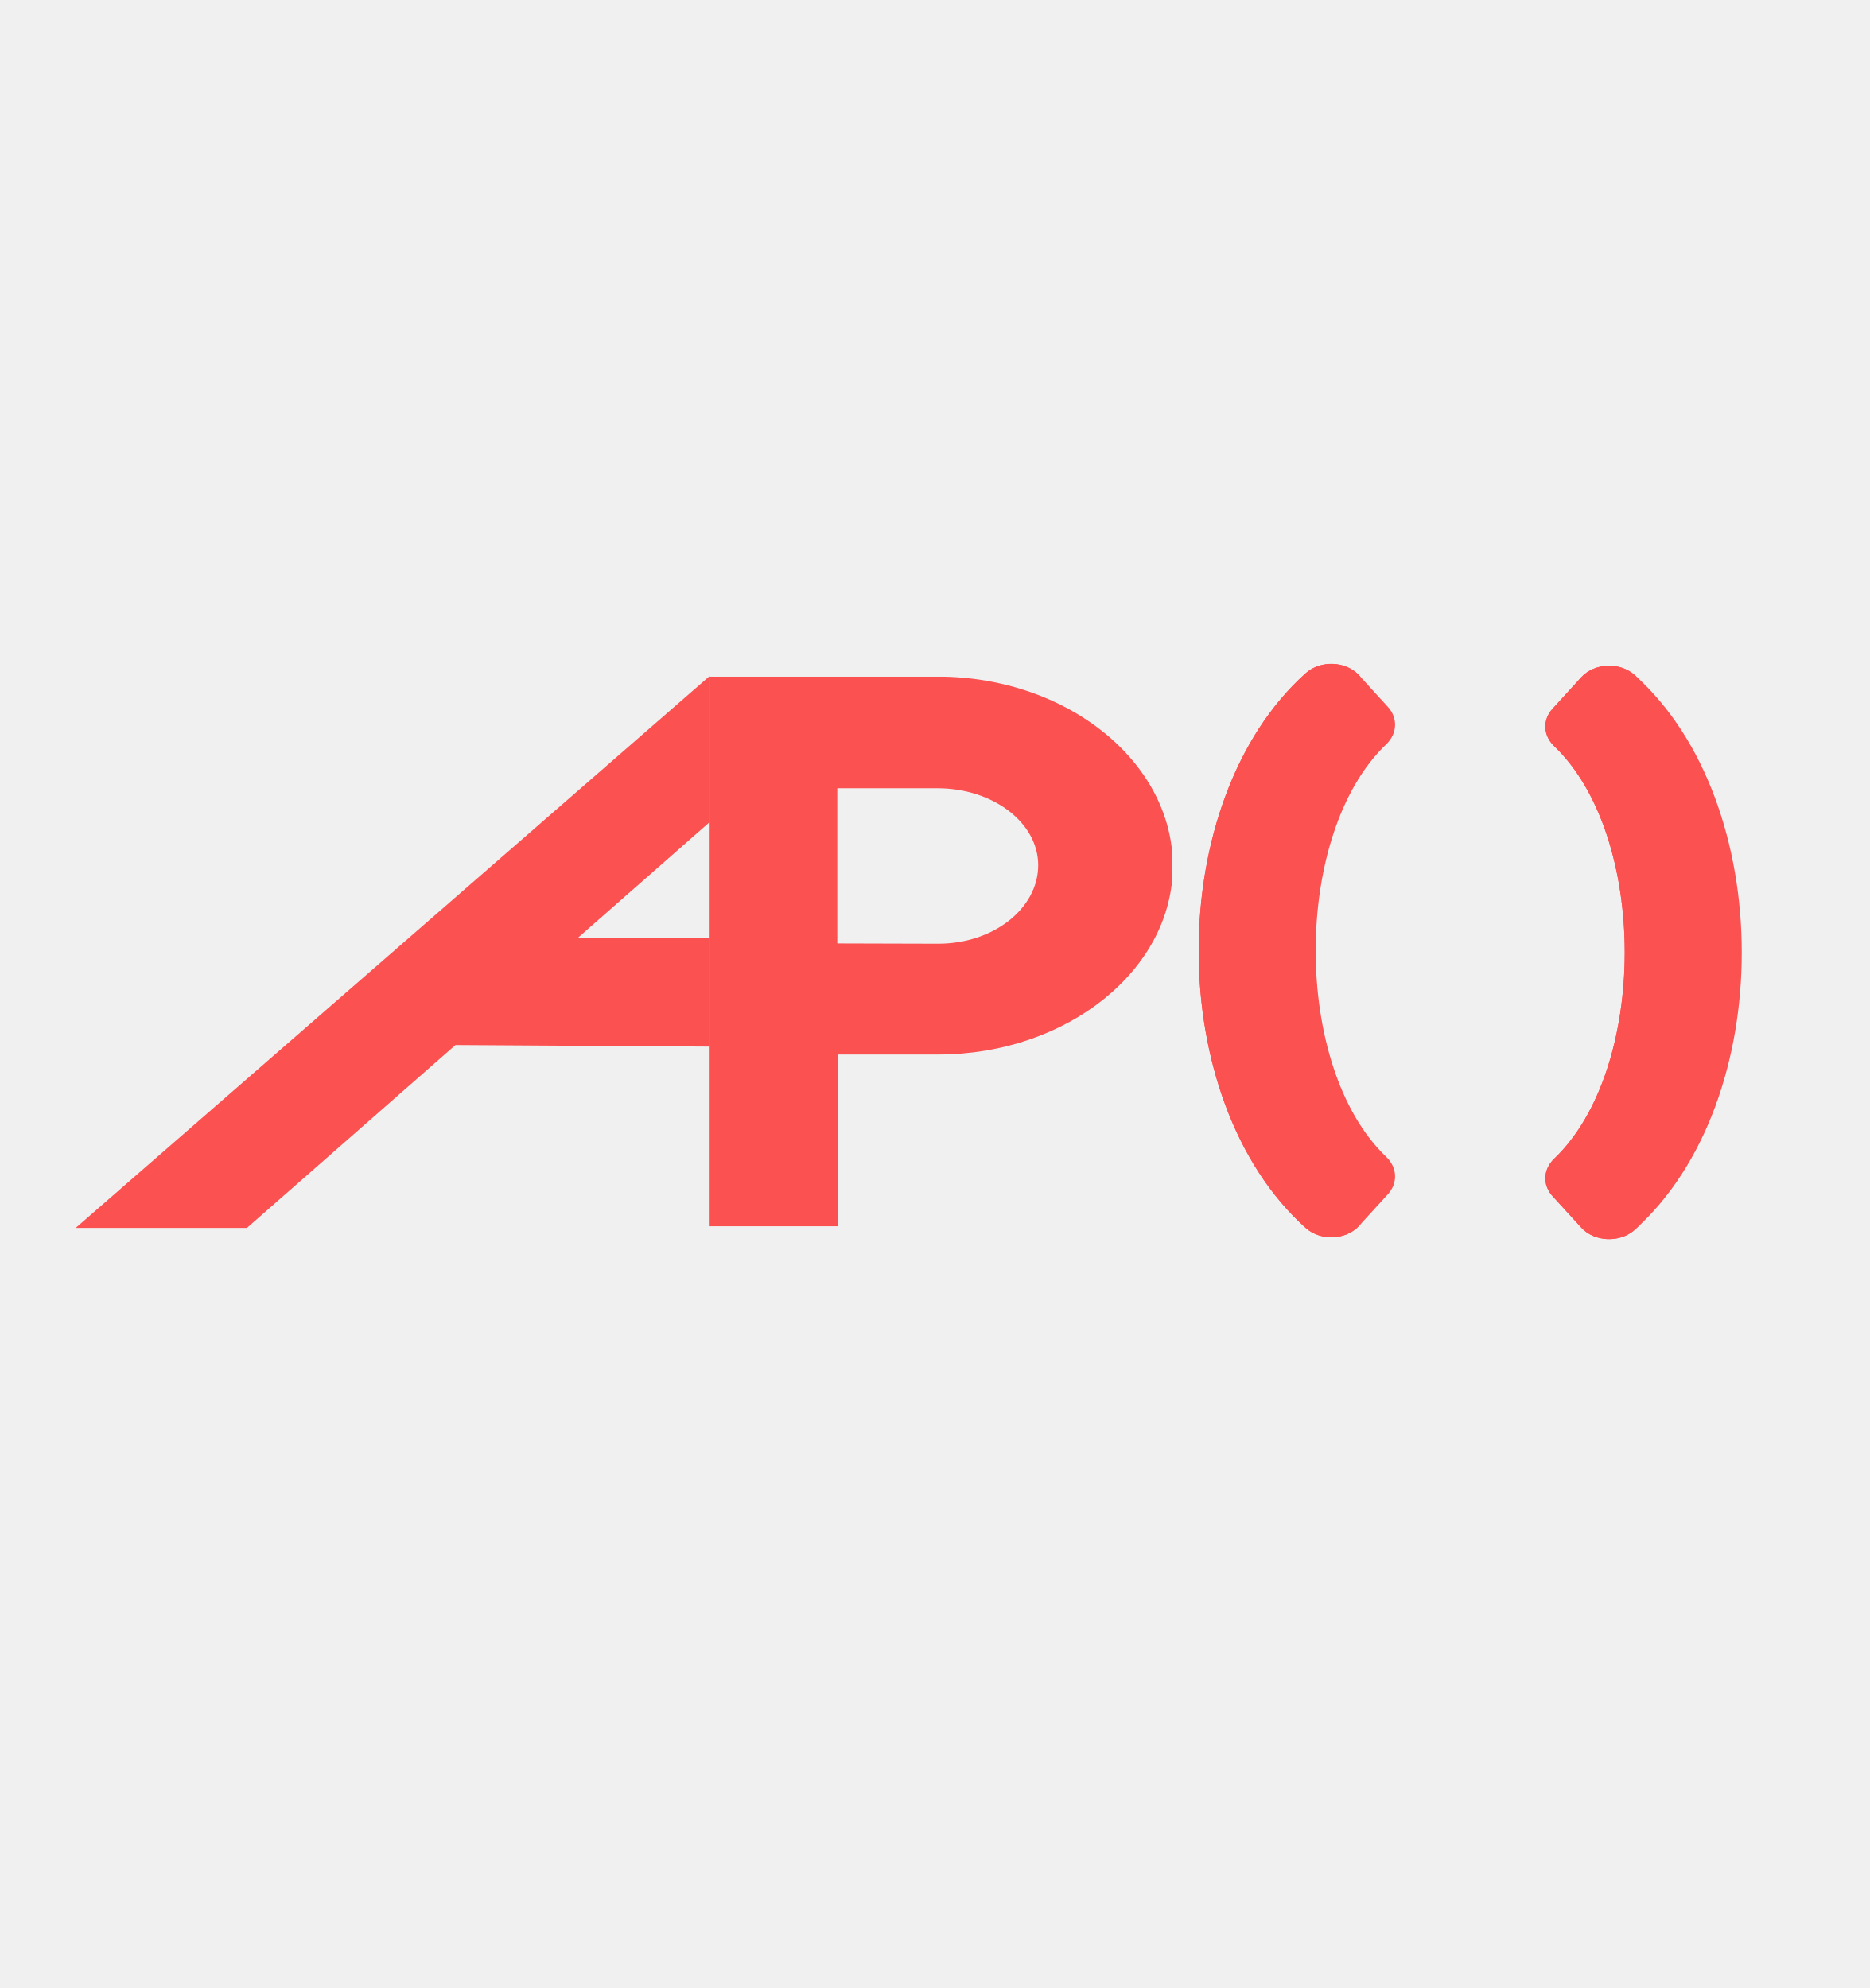
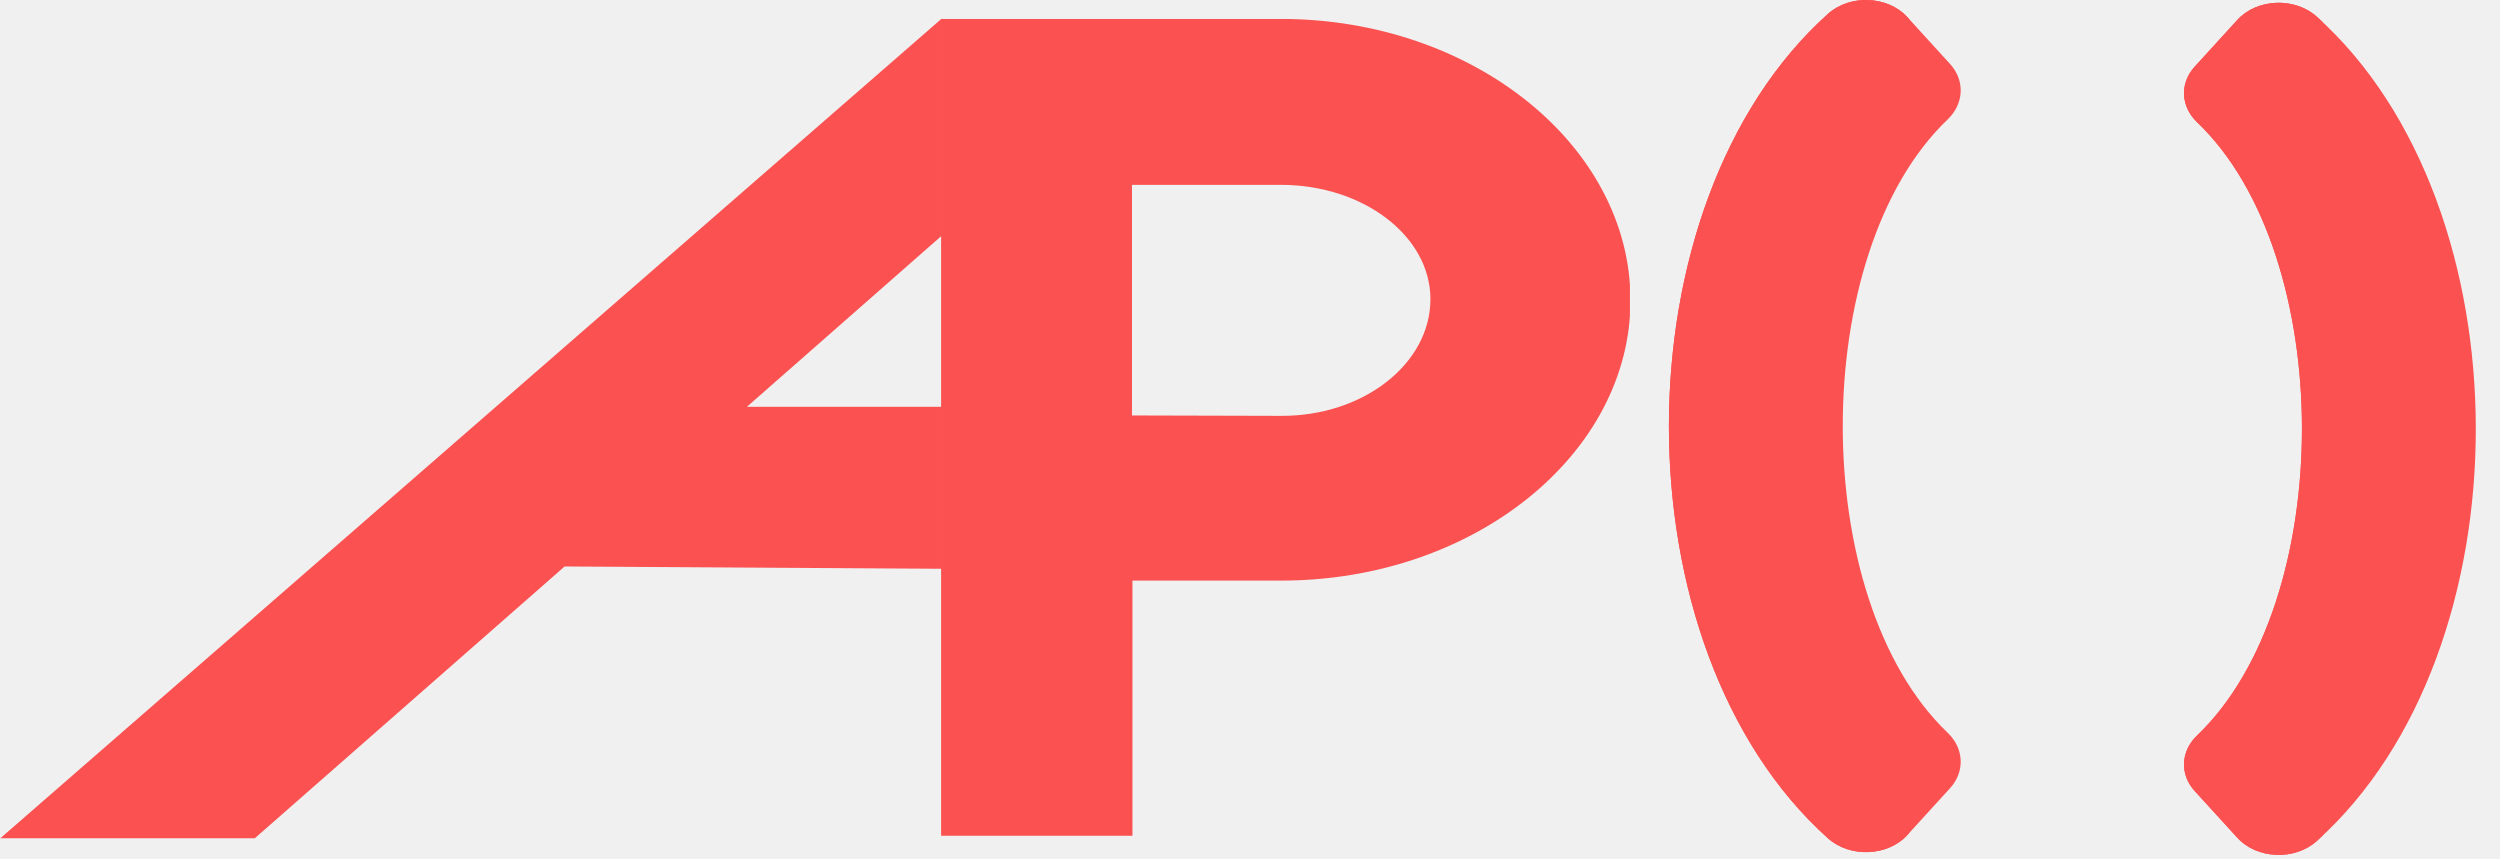
- <svg xmlns="http://www.w3.org/2000/svg" width="110" height="117" viewBox="0 0 110 117" fill="none">
-   <g clip-path="url(#clip0_481_27593)">
-     <mask id="mask0_481_27593" style="mask-type:luminance" maskUnits="userSpaceOnUse" x="41" y="39" width="28" height="34">
-       <path d="M41.707 39.815H68.984V72.168H41.707V39.815Z" fill="white" />
-     </mask>
-     <g mask="url(#mask0_481_27593)">
-       <path d="M55.166 39.821H41.361L3.486 72.799H13.657L26.057 61.922L41.379 62.016V72.783H49.284V62.063H55.184C62.789 62.063 69.008 57.065 69.008 50.95C68.989 44.836 62.771 39.821 55.166 39.821ZM33.344 55.54L41.361 48.498V55.54H33.344ZM55.166 55.54L49.265 55.524V46.392H55.166C58.425 46.392 61.085 48.419 61.085 50.919C61.085 53.465 58.444 55.556 55.166 55.54Z" fill="#FB5151" />
-     </g>
-     <mask id="mask1_481_27593" style="mask-type:luminance" maskUnits="userSpaceOnUse" x="4" y="39" width="38" height="34">
-       <path d="M4.439 39.605H41.731V72.276H4.439V39.605Z" fill="white" />
-     </mask>
-     <g mask="url(#mask1_481_27593)">
-       <path d="M55.634 39.611H41.958L4.439 72.279H14.515L26.798 61.504L41.977 61.597V72.263H49.807V61.644H55.652C63.186 61.644 69.346 56.692 69.346 50.635C69.327 44.578 63.167 39.611 55.634 39.611ZM34.016 55.182L41.958 48.206V55.182H34.016ZM55.634 55.182L49.789 55.166V46.12H55.634C58.862 46.12 61.497 48.128 61.497 50.604C61.497 53.127 58.881 55.198 55.634 55.182Z" fill="#FB5151" />
-     </g>
-     <path d="M76.826 72.269C68.418 64.729 68.439 47.148 76.826 39.621C77.697 38.839 79.195 38.901 79.97 39.75L81.66 41.604C82.261 42.262 82.216 43.181 81.564 43.804C76.028 49.089 76.028 62.8 81.564 68.086C82.216 68.708 82.261 69.628 81.66 70.286L79.97 72.139C79.195 72.989 77.697 73.05 76.826 72.269H76.826Z" fill="#FB5151" />
-     <path d="M80.053 72.047L79.97 72.139C79.195 72.988 77.697 73.049 76.826 72.268C68.418 64.729 68.439 47.148 76.826 39.621C77.697 38.839 79.196 38.901 79.97 39.75L80.053 39.841C71.985 47.411 71.965 64.465 80.052 72.047L80.053 72.047Z" fill="#FB5151" />
-     <path d="M96.183 72.378C104.591 64.839 104.57 47.258 96.183 39.73C95.312 38.949 93.814 39.01 93.038 39.86L91.348 41.713C90.748 42.371 90.793 43.291 91.445 43.913C96.98 49.198 96.98 62.91 91.445 68.195C90.793 68.817 90.748 69.737 91.348 70.395L93.039 72.249C93.814 73.098 95.312 73.159 96.183 72.378H96.183Z" fill="#FB5151" />
-     <path d="M94.815 70.395L96.422 72.157C96.344 72.231 96.264 72.305 96.183 72.378C95.312 73.159 93.814 73.098 93.039 72.248L91.348 70.395C90.747 69.737 90.793 68.818 91.444 68.195C96.98 62.91 96.98 49.198 91.444 43.913C90.793 43.291 90.748 42.371 91.348 41.713L93.038 39.86C93.813 39.01 95.312 38.949 96.182 39.731C96.263 39.804 96.343 39.877 96.421 39.951L94.815 41.713C94.214 42.371 94.259 43.29 94.911 43.913C100.446 49.198 100.446 62.91 94.911 68.195C94.259 68.818 94.214 69.737 94.815 70.395V70.395Z" fill="#FB5151" />
+ <svg xmlns="http://www.w3.org/2000/svg" width="99" height="34" viewBox="0 0 99 34" fill="none">
+   <mask id="mask0_624_55" style="mask-type:luminance" maskUnits="userSpaceOnUse" x="37" y="0" width="28" height="34">
+     <path d="M37.268 0.743H64.545V33.096H37.268V0.743Z" fill="white" />
+   </mask>
+   <g mask="url(#mask0_624_55)">
+     <path d="M50.726 0.75H36.921L-0.953 33.727H9.218L21.618 22.85L36.94 22.944V33.712H44.845V22.991H50.745C58.35 22.991 64.569 17.993 64.569 11.878C64.55 5.764 58.331 0.75 50.726 0.75ZM28.904 16.468L36.921 9.426V16.468H28.904ZM50.726 16.468L44.826 16.452V7.32H50.726C53.986 7.32 56.645 9.348 56.645 11.847C56.645 14.393 54.004 16.484 50.726 16.468Z" fill="#FB5151" />
  </g>
-   <defs>
-     <clipPath id="clip0_481_27593">
-       <rect width="109.037" height="122" fill="white" transform="translate(0 -5)" />
-     </clipPath>
-   </defs>
+   <mask id="mask1_624_55" style="mask-type:luminance" maskUnits="userSpaceOnUse" x="0" y="0" width="38" height="34">
+     <path d="M0 0.533H37.292V33.204H0V0.533Z" fill="white" />
+   </mask>
+   <g mask="url(#mask1_624_55)">
+     <path d="M51.194 0.539H37.519L-7.62939e-06 33.207H10.076L22.359 22.432L37.538 22.525V33.192H45.368V22.572H51.213C58.746 22.572 64.907 17.62 64.907 11.563C64.888 5.506 58.728 0.539 51.194 0.539ZM29.577 16.11L37.519 9.134V16.11H29.577ZM51.194 16.11L45.349 16.095V7.048H51.194C54.423 7.048 57.058 9.056 57.058 11.532C57.058 14.055 54.441 16.126 51.194 16.11Z" fill="#FB5151" />
+   </g>
+   <path d="M72.387 33.197C63.978 25.657 64 8.076 72.387 0.549C73.258 -0.233 74.756 -0.171 75.531 0.678L77.221 2.532C77.822 3.19 77.777 4.109 77.125 4.732C71.589 10.017 71.589 23.728 77.125 29.014C77.777 29.636 77.822 30.556 77.221 31.214L75.531 33.067C74.756 33.917 73.258 33.978 72.387 33.197H72.387Z" fill="#FB5151" />
+   <path d="M75.614 32.975L75.531 33.067C74.756 33.916 73.258 33.977 72.387 33.196C63.979 25.657 64 8.076 72.387 0.549C73.258 -0.233 74.757 -0.171 75.531 0.678L75.614 0.769C67.546 8.339 67.526 25.393 75.613 32.975L75.614 32.975Z" fill="#FB5151" />
+   <path d="M91.743 33.306C100.152 25.767 100.131 8.186 91.743 0.659C90.873 -0.123 89.375 -0.062 88.599 0.788L86.909 2.641C86.309 3.299 86.354 4.219 87.006 4.841C92.541 10.126 92.541 23.838 87.006 29.123C86.354 29.745 86.309 30.665 86.909 31.323L88.6 33.177C89.375 34.026 90.873 34.087 91.744 33.306H91.743Z" fill="#FB5151" />
+   <path d="M90.376 31.323L91.983 33.085C91.904 33.159 91.825 33.233 91.743 33.306C90.872 34.087 89.375 34.026 88.6 33.176L86.909 31.323C86.308 30.665 86.353 29.746 87.005 29.123C92.541 23.838 92.541 10.126 87.005 4.841C86.354 4.219 86.308 3.299 86.909 2.641L88.599 0.788C89.374 -0.062 90.872 -0.123 91.743 0.659C91.824 0.732 91.904 0.805 91.982 0.879L90.376 2.641C89.775 3.299 89.82 4.218 90.472 4.841C96.007 10.126 96.007 23.838 90.472 29.123C89.82 29.746 89.775 30.665 90.376 31.323V31.323Z" fill="#FB5151" />
</svg>
